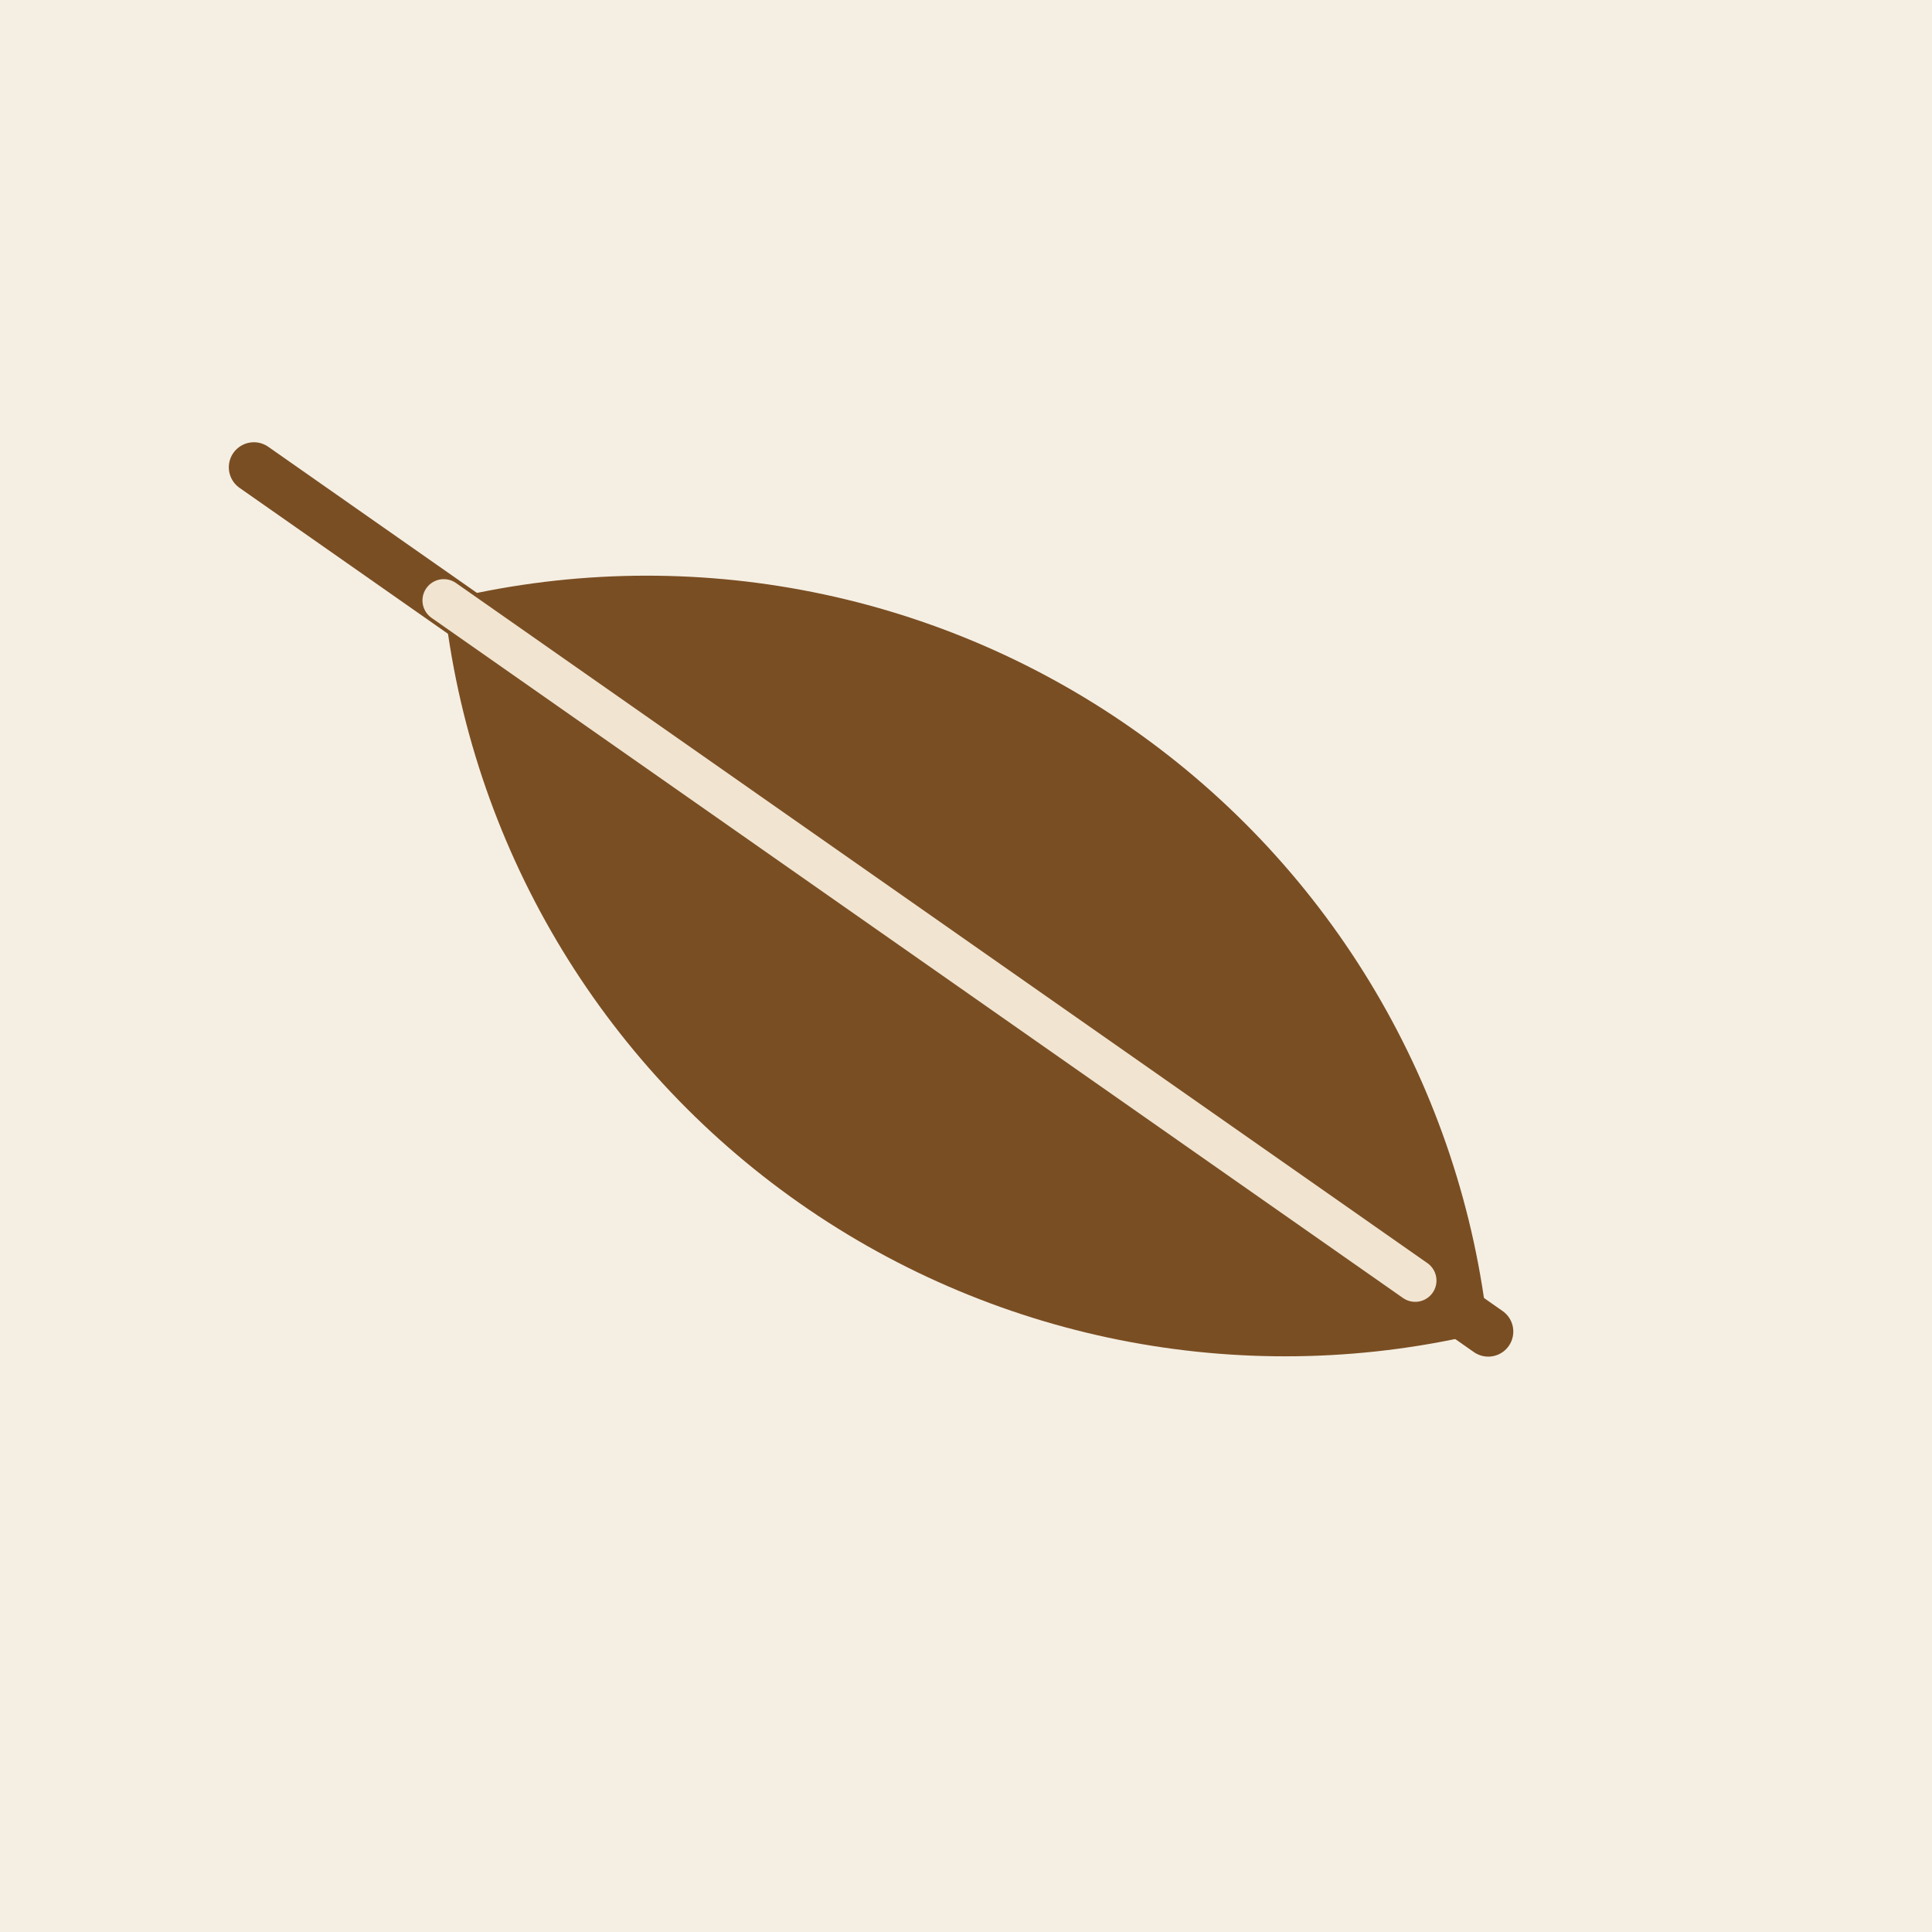
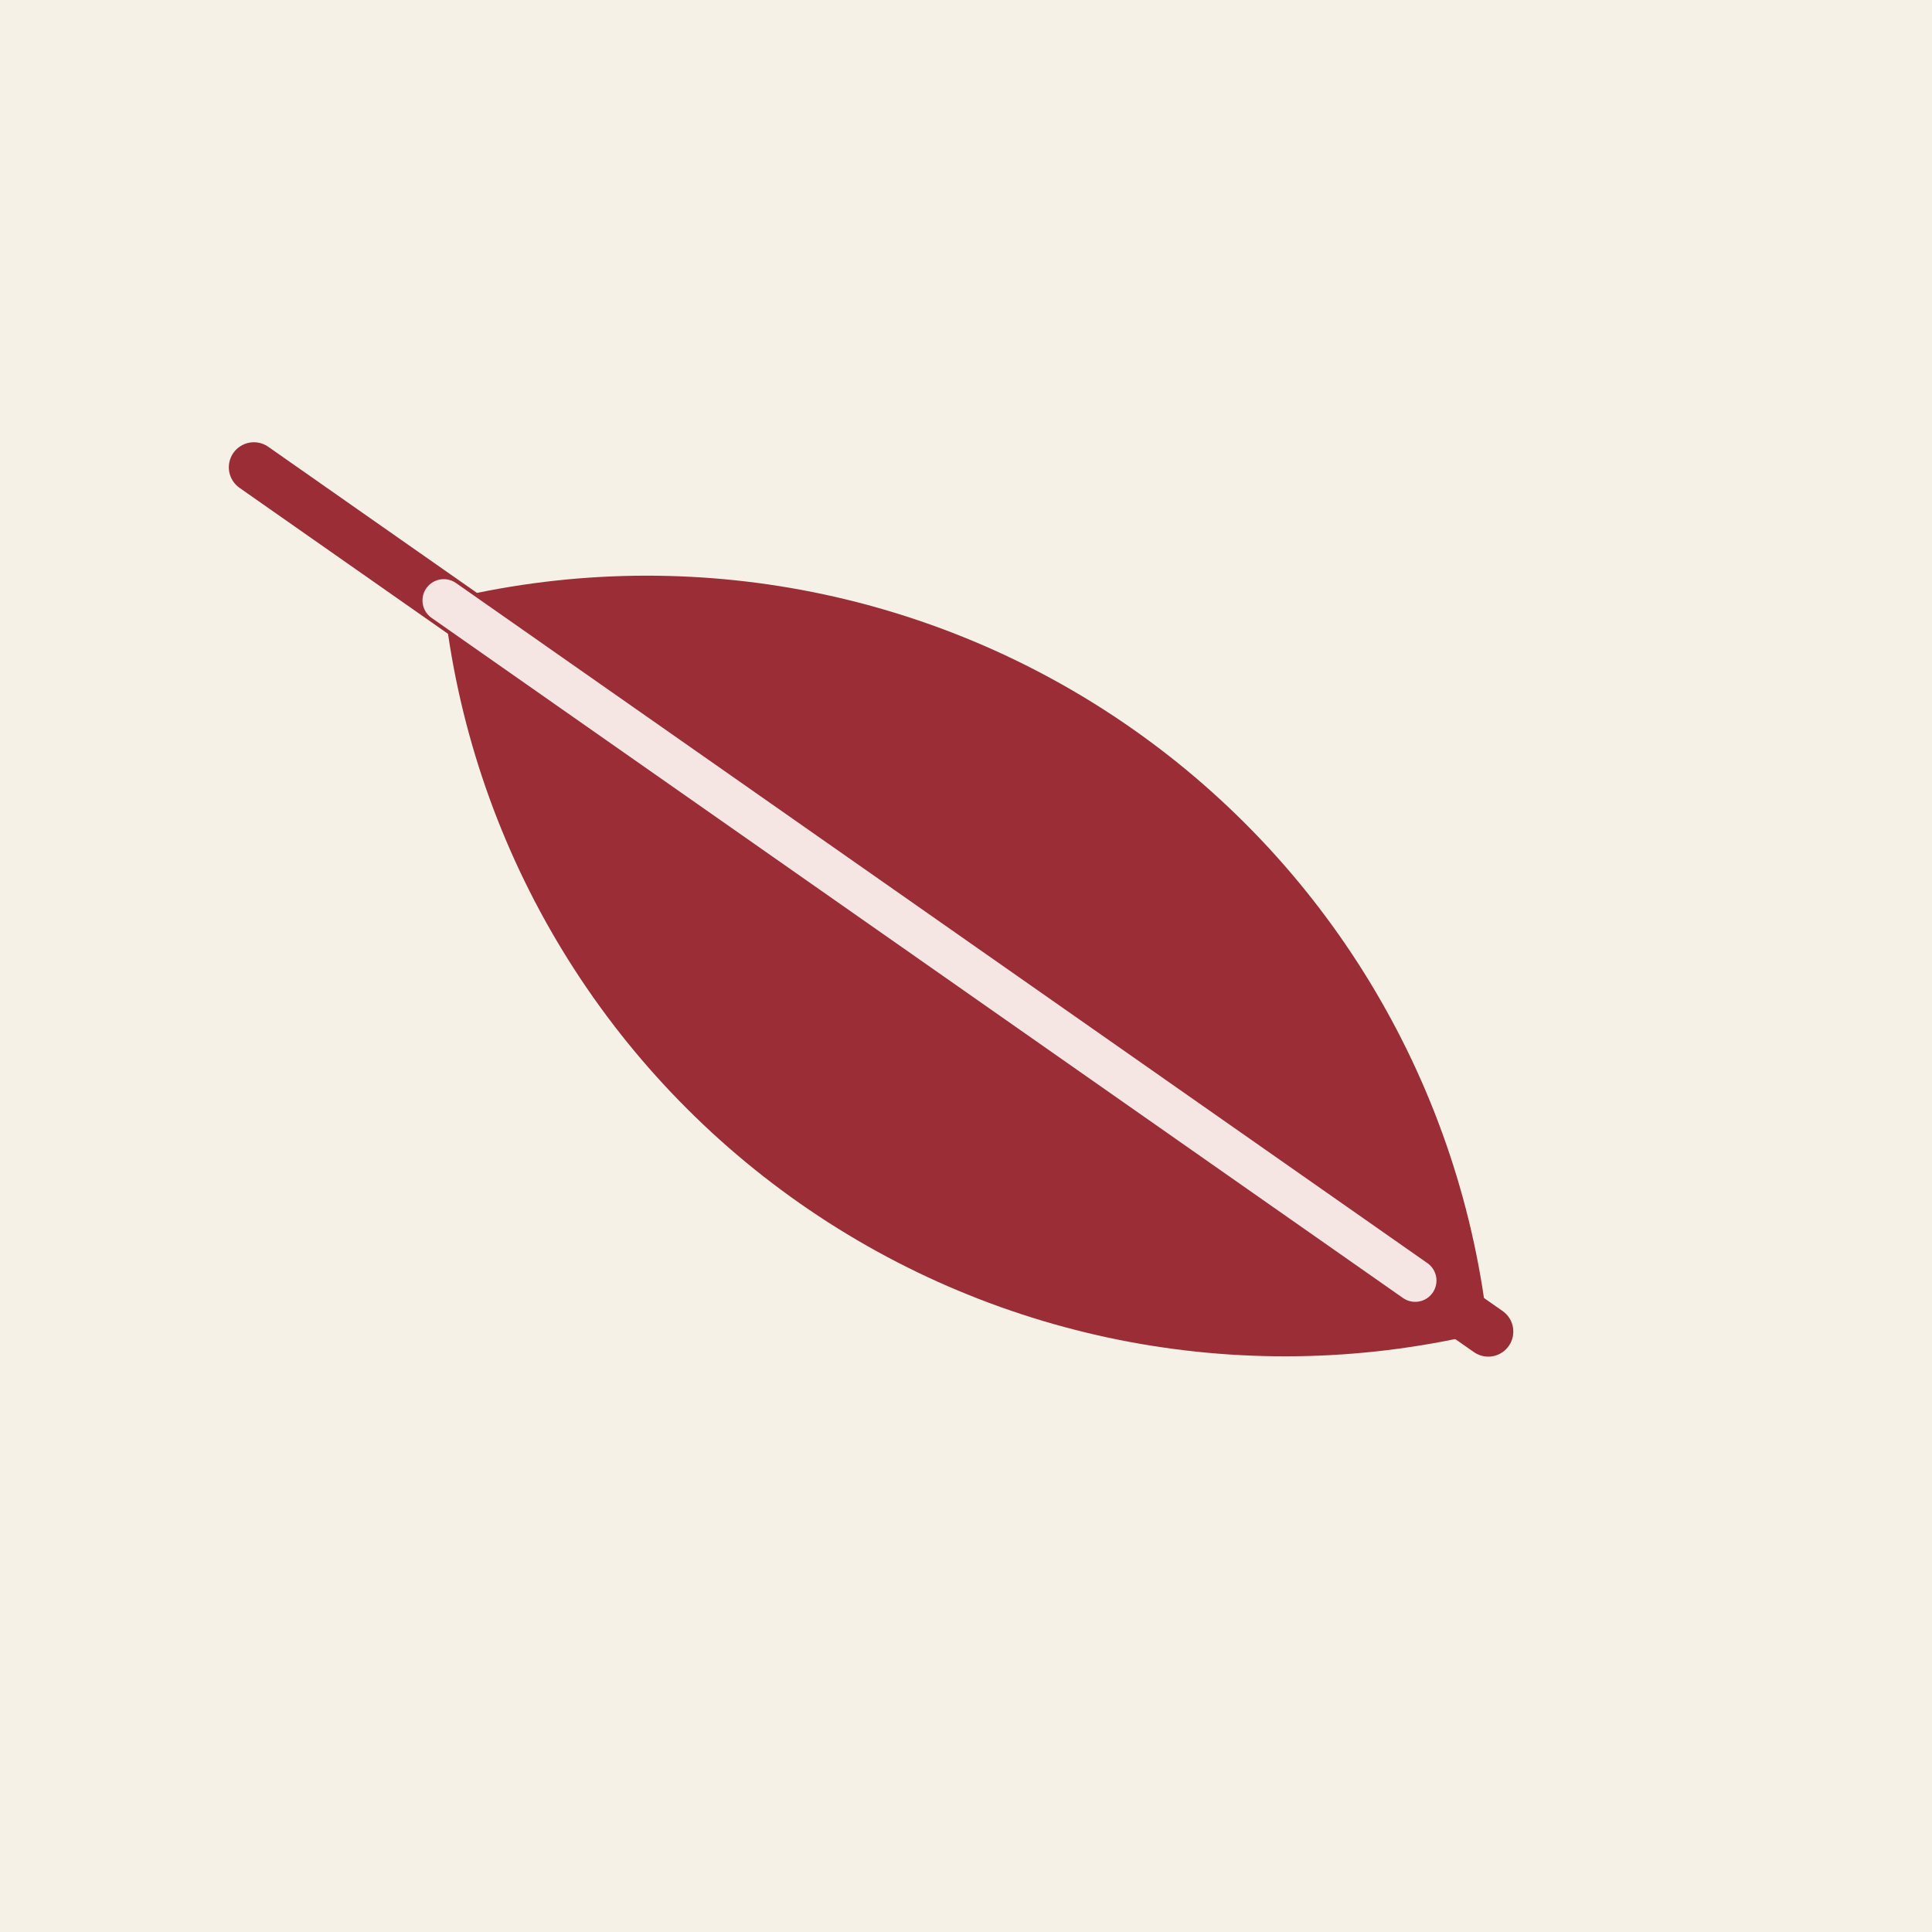
<svg xmlns="http://www.w3.org/2000/svg" viewBox="0 0 64 64" role="img" aria-label="Leaf">
-   <rect width="64" height="64" fill="#f5efe3" />
-   <path d="M 14.70 19.89 A 28.03 28.03 0 0 1 49.30 44.11 A 28.03 28.03 0 0 1 14.70 19.89 Z" fill="#7a4e23" />
-   <path d="M 8.41 15.48 L 49.30 44.11" stroke="#7a4e23" stroke-width="1.66" stroke-linecap="round" />
-   <path d="M 14.70 19.89 L 46.88 42.42" stroke="#f1e5d1" stroke-width="1.41" stroke-linecap="round" />
+   <rect width="64" height="64" fill="#f6f1e6" />
+   <path d="M 14.70 19.89 A 28.03 28.03 0 0 1 49.30 44.11 A 28.03 28.03 0 0 1 14.70 19.89 Z" fill="#9b2d36" />
+   <path d="M 8.41 15.48 L 49.30 44.11" stroke="#9b2d36" stroke-width="1.66" stroke-linecap="round" />
+   <path d="M 14.70 19.89 L 46.88 42.42" stroke="#f6e6e3" stroke-width="1.41" stroke-linecap="round" />
</svg>
